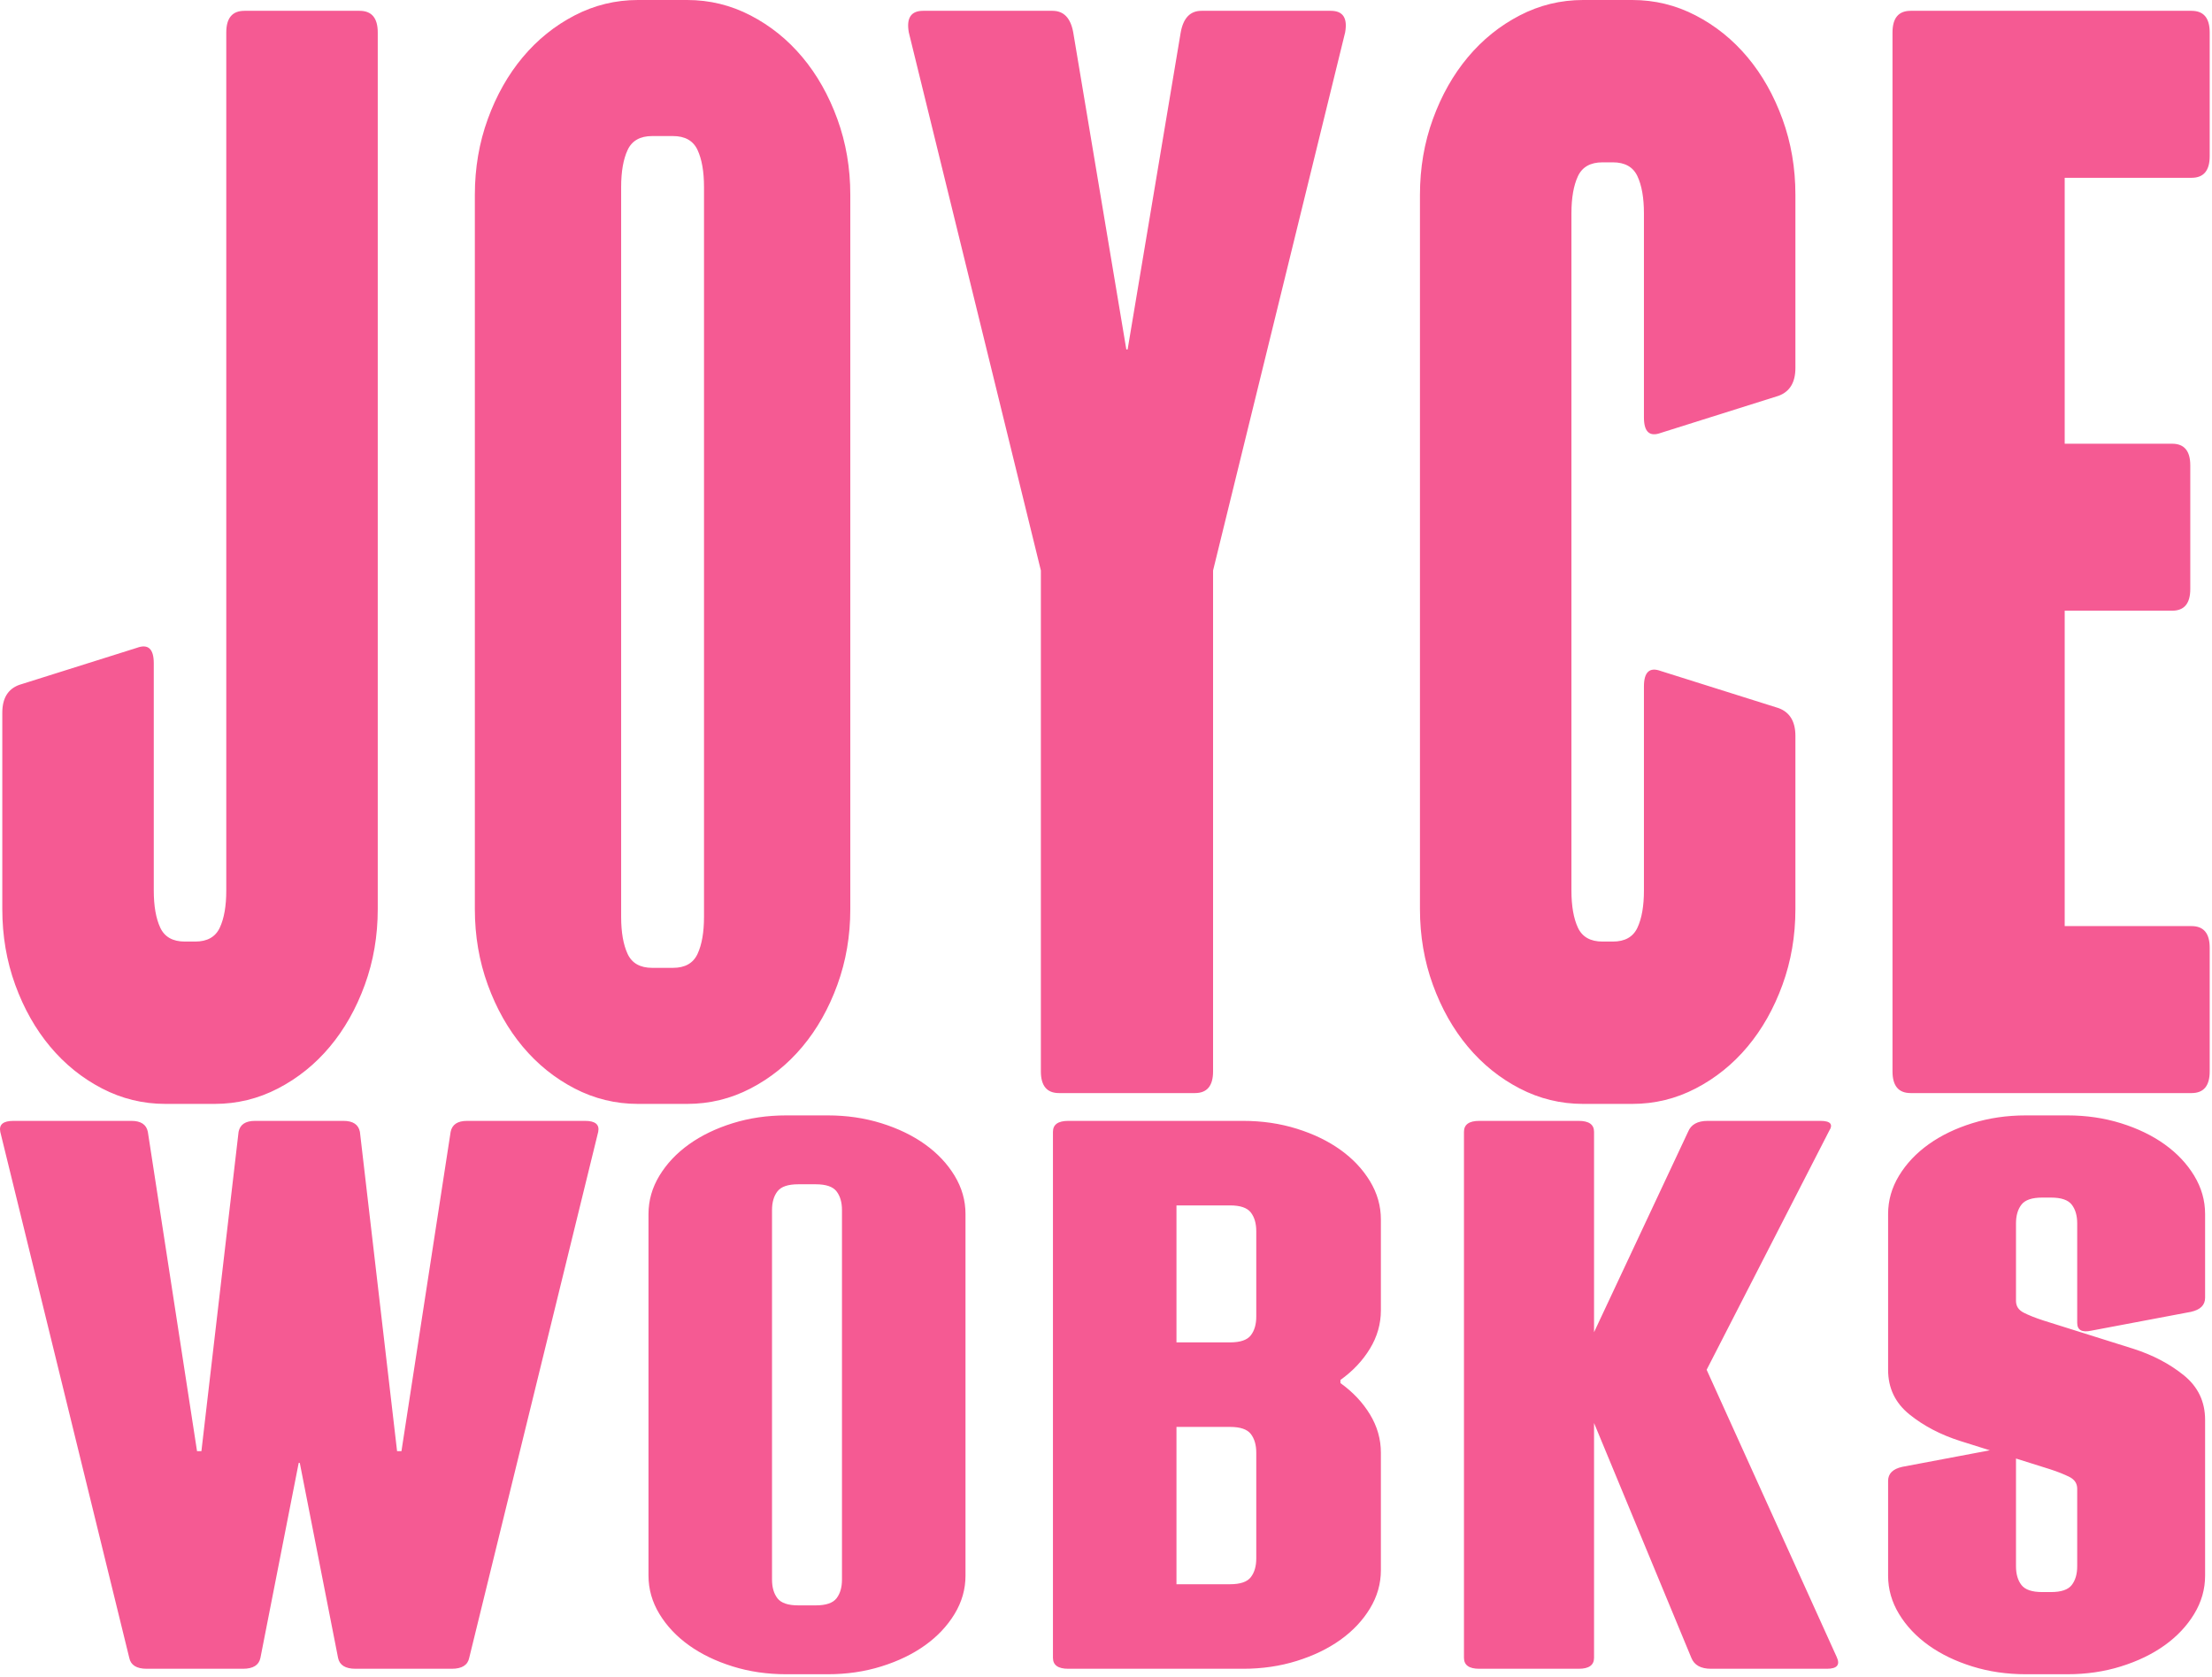
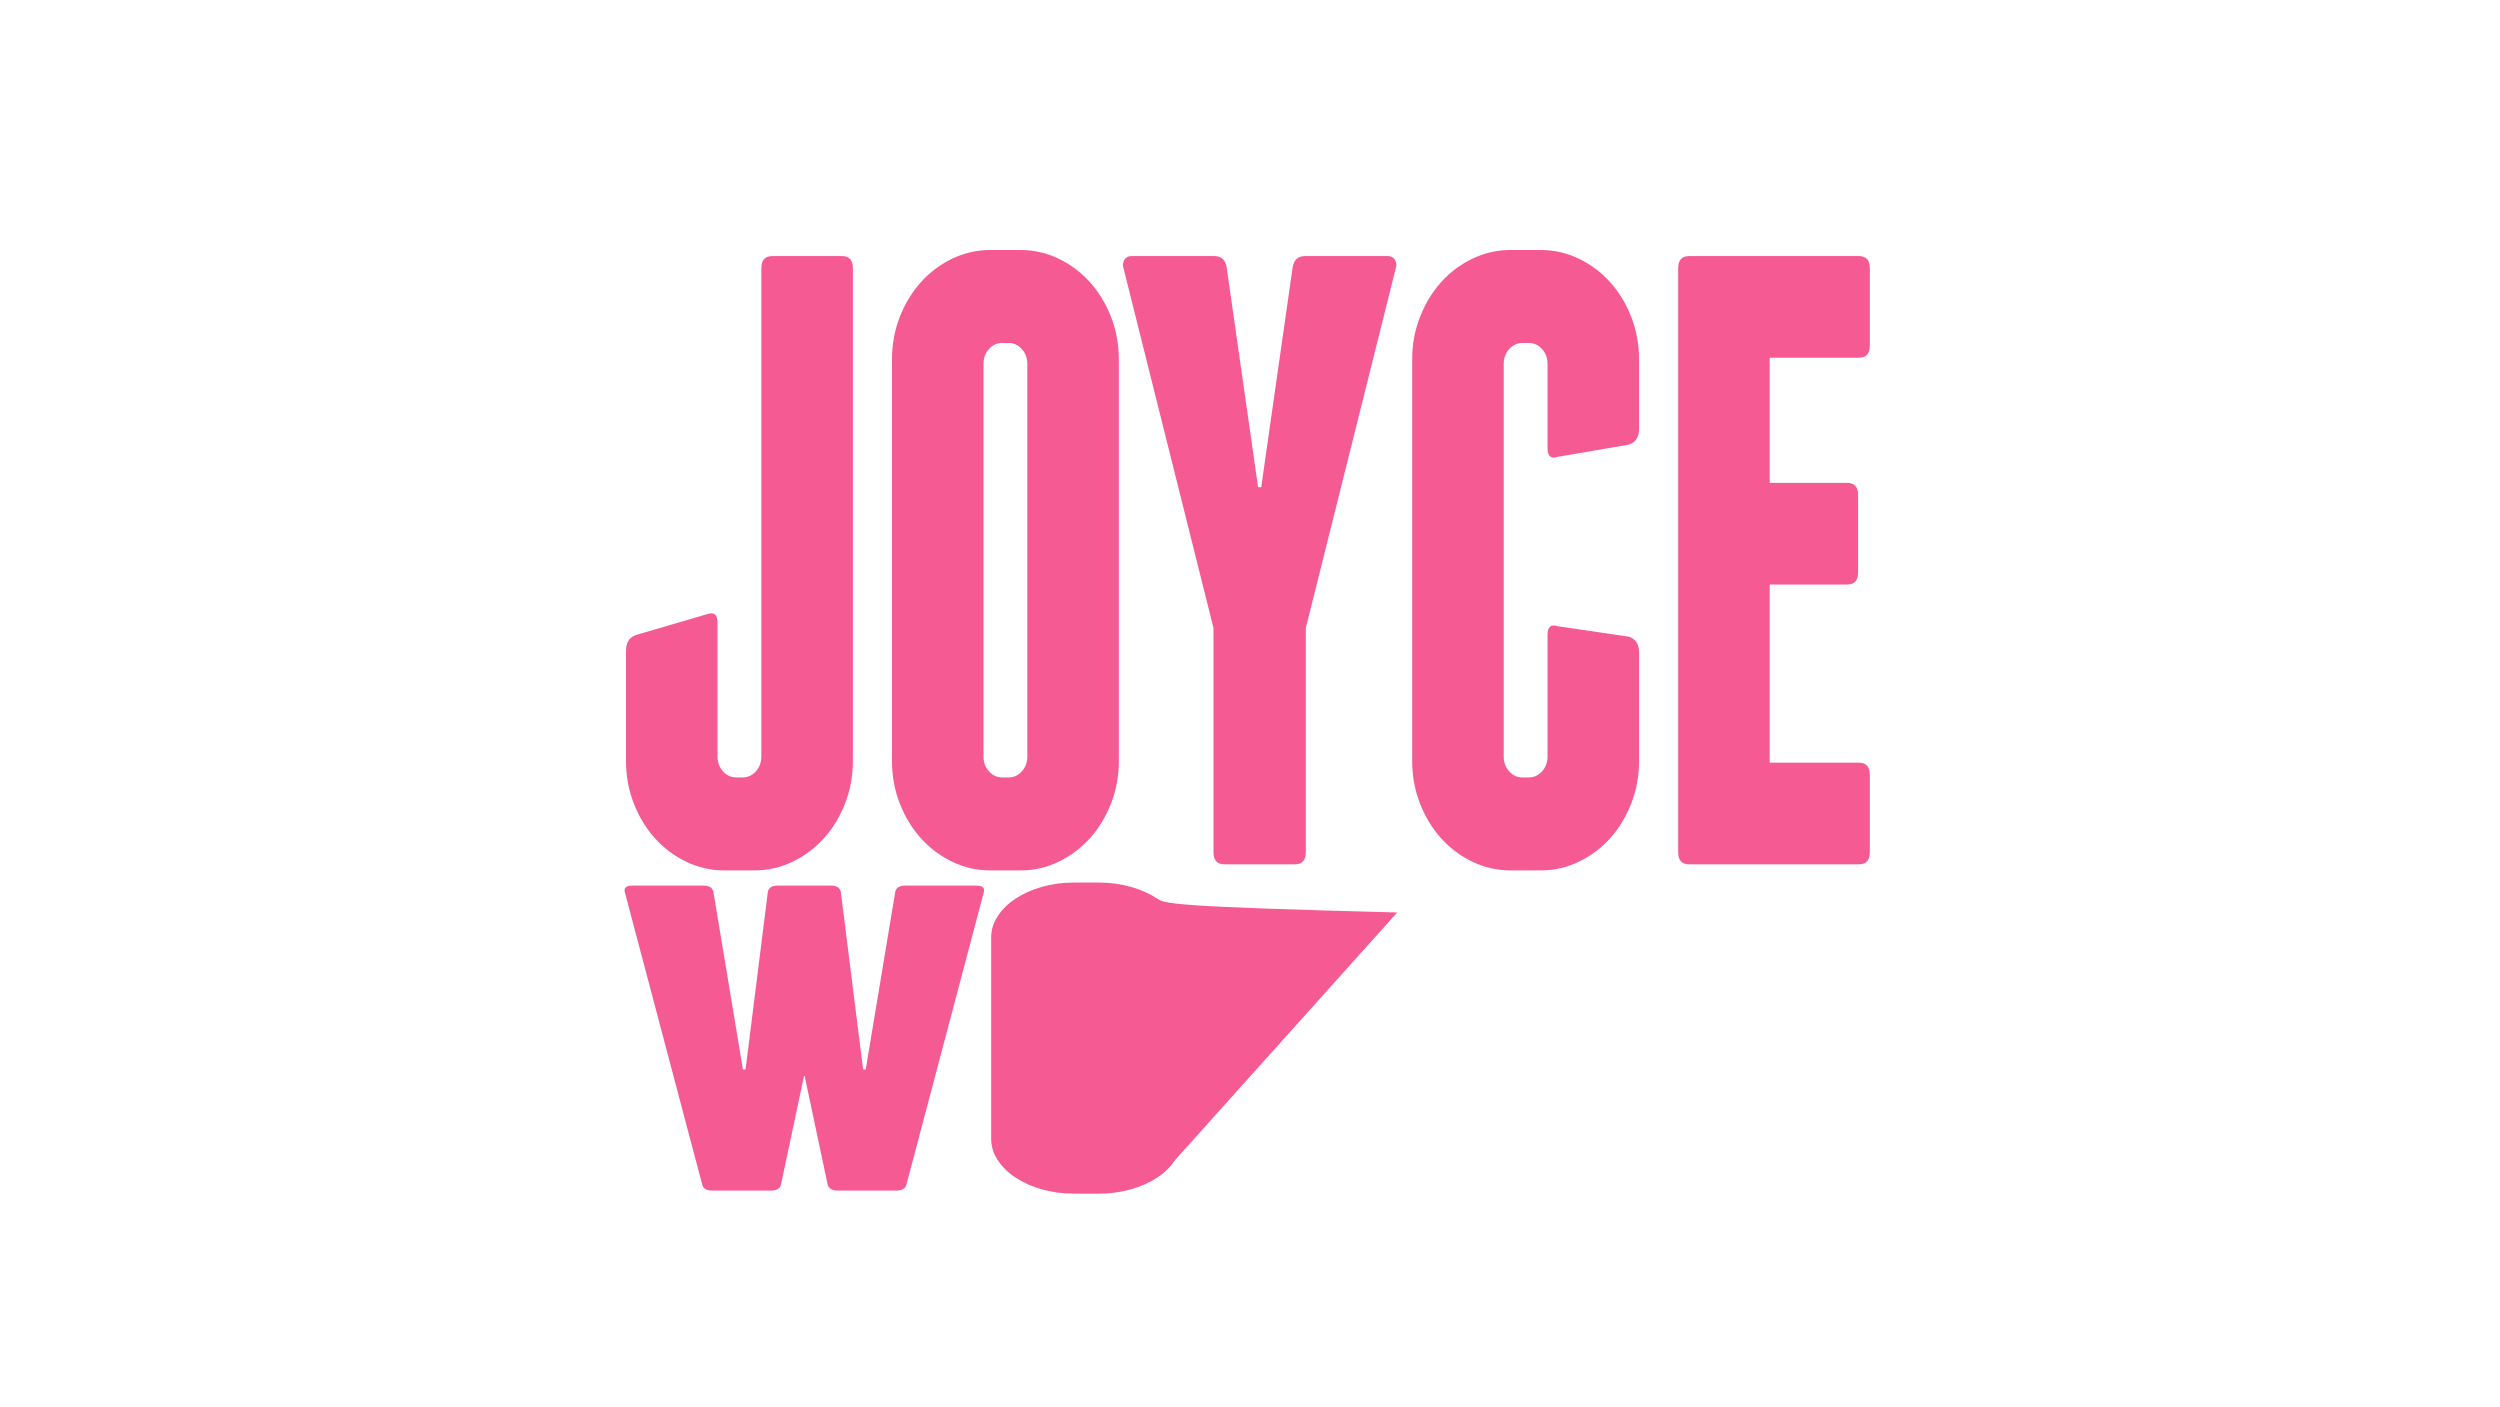
- <svg xmlns="http://www.w3.org/2000/svg" viewBox="0 0 962 729" role="img" aria-labelledby="jw-title" style="color:#f55a93">
-   <g id="joyce" transform="matrix(0.5630499 0 0 -0.6722689 -13.07625 475.2941)">
-     <path fill="currentColor" d="M301 700Q315 700 315 686V119Q315 93 305.0 70.0Q295 47 278.0 30.0Q261 13 238.0 3.0Q215 -7 189 -7H151Q125 -7 102.0 3.0Q79 13 62.0 30.0Q45 47 35.0 70.0Q25 93 25 119V246Q25 260 38 264L129 288Q142 292 142 278V131Q142 116 147.0 107.0Q152 98 166 98H174Q188 98 193.0 107.0Q198 116 198 131V686Q198 700 212 700ZM390 119V581Q390 607 400.0 630.0Q410 653 427.0 670.0Q444 687 467.0 697.0Q490 707 516 707H554Q580 707 603.0 697.0Q626 687 643.0 670.0Q660 653 670.0 630.0Q680 607 680 581V119Q680 93 670.0 70.0Q660 47 643.0 30.0Q626 13 603.0 3.0Q580 -7 554 -7H516Q490 -7 467.0 3.0Q444 13 427.0 30.0Q410 47 400.0 70.0Q390 93 390 119ZM503 586V114Q503 99 508.0 90.0Q513 81 527 81H543Q557 81 562.0 90.0Q567 99 567 114V586Q567 601 562.0 610.0Q557 619 543 619H527Q513 619 508.0 610.0Q503 601 503 586ZM725.2 686Q722.2 700 736.2 700H836.2Q849.2 700 852.2 686L893.2 481H894.2L935.2 686Q938.2 700 951.2 700H1051.2Q1065.2 700 1062.2 686L960.2 338V14Q960.2 0 946.2 0H841.2Q827.2 0 827.2 14V338ZM1120 119V581Q1120 607 1130.0 630.0Q1140 653 1157.0 670.0Q1174 687 1197.0 697.0Q1220 707 1246 707H1284Q1310 707 1333.0 697.0Q1356 687 1373.0 670.0Q1390 653 1400.0 630.0Q1410 607 1410 581V469Q1410 455 1397 451L1306 427Q1293 423 1293 437V569Q1293 584 1288.0 593.0Q1283 602 1269 602H1261Q1247 602 1242.0 593.0Q1237 584 1237 569V131Q1237 116 1242.0 107.0Q1247 98 1261 98H1269Q1283 98 1288.0 107.0Q1293 116 1293 131V263Q1293 277 1306 273L1397 249Q1410 245 1410 231V119Q1410 93 1400.0 70.0Q1390 47 1373.0 30.0Q1356 13 1333.0 3.0Q1310 -7 1284 -7H1246Q1220 -7 1197.0 3.0Q1174 13 1157.0 30.0Q1140 47 1130.0 70.0Q1120 93 1120 119ZM1485 686Q1485 700 1499 700H1716Q1730 700 1730 686V606Q1730 592 1716 592H1618V420H1701Q1715 420 1715 406V326Q1715 312 1701 312H1618V108H1716Q1730 108 1730 94V14Q1730 0 1716 0H1499Q1485 0 1485 14Z" />
-   </g>
-   <g id="works" transform="matrix(0.4753997 0 0 -0.3403361 -5.110547 725.6176)">
-     <path fill="currentColor" d="M546 700Q560 700 558 686L440 14Q438 0 424 0H336Q322 0 320 14L285 263H284L249 14Q247 0 233 0H145Q131 0 129 14L11 686Q9 700 23 700H131Q144 700 146 686L191 278H195L229 686Q231 700 244 700H325Q338 700 340 686L374 278H378L423 686Q425 700 438 700ZM604 119V581Q604 607 614.0 630.0Q624 653 641.0 670.0Q658 687 681.0 697.0Q704 707 730 707H768Q794 707 817.0 697.0Q840 687 857.0 670.0Q874 653 884.0 630.0Q894 607 894 581V119Q894 93 884.0 70.0Q874 47 857.0 30.0Q840 13 817.0 3.0Q794 -7 768 -7H730Q704 -7 681.0 3.0Q658 13 641.0 30.0Q624 47 614.0 70.0Q604 93 604 119ZM717 586V114Q717 99 722.0 90.0Q727 81 741 81H757Q771 81 776.0 90.0Q781 99 781 114V586Q781 601 776.0 610.0Q771 619 757 619H741Q727 619 722.0 610.0Q717 601 717 586ZM974 686Q974 700 988 700H1148Q1174 700 1197.0 690.0Q1220 680 1237.0 663.0Q1254 646 1264.0 623.0Q1274 600 1274 574V458Q1274 432 1264.0 409.0Q1254 386 1237 369V365Q1254 348 1264.0 325.0Q1274 302 1274 276V126Q1274 100 1264.0 77.0Q1254 54 1237.0 37.0Q1220 20 1197.0 10.0Q1174 0 1148 0H988Q974 0 974 14ZM1087 592V417H1136Q1150 417 1155.0 426.0Q1160 435 1160 450V559Q1160 574 1155.0 583.0Q1150 592 1136 592ZM1087 309V108H1136Q1150 108 1155.0 117.0Q1160 126 1160 141V276Q1160 291 1155.0 300.0Q1150 309 1136 309ZM1350 686Q1350 700 1364 700H1455Q1469 700 1469 686V430L1555 686Q1559 700 1573 700H1676Q1690 700 1684 687L1572 382L1691 15Q1696 0 1682 0H1576Q1562 0 1558 14L1469 314V14Q1469 0 1455 0H1364Q1350 0 1350 14ZM1738 119V240Q1738 254 1751 258L1842 282Q1855 286 1855 272V131Q1855 116 1860.0 107.0Q1865 98 1879 98H1887Q1901 98 1906.0 107.0Q1911 116 1911 131V230Q1911 240 1904.0 245.0Q1897 250 1886 255L1804 291Q1777 303 1757.5 325.0Q1738 347 1738 382V581Q1738 607 1748.0 630.0Q1758 653 1775.0 670.0Q1792 687 1815.0 697.0Q1838 707 1864 707H1902Q1928 707 1951.0 697.0Q1974 687 1991.0 670.0Q2008 653 2018.0 630.0Q2028 607 2028 581V474Q2028 460 2015 456L1924 432Q1911 428 1911 442V569Q1911 584 1906.0 593.0Q1901 602 1887 602H1879Q1865 602 1860.0 593.0Q1855 584 1855 569V470Q1855 460 1862.0 455.0Q1869 450 1880 445L1962 409Q1989 397 2008.5 375.0Q2028 353 2028 318V119Q2028 93 2018.0 70.0Q2008 47 1991.0 30.0Q1974 13 1951.0 3.0Q1928 -7 1902 -7H1864Q1838 -7 1815.0 3.0Q1792 13 1775.0 30.0Q1758 47 1748.0 70.0Q1738 93 1738 119Z" />
+ <svg xmlns="http://www.w3.org/2000/svg" viewBox="0 0 1920 1080" role="img" aria-labelledby="title" style="color:#f55a93">
+   <g fill="currentColor" fill-rule="evenodd" clip-rule="evenodd">
+     <path id="joyce" d="M648.995,617.1C644.989,627.339 639.581,636.234 632.775,643.794C625.959,651.364 617.953,657.369 608.744,661.812C599.523,666.254 589.714,668.484 579.302,668.484L556.474,668.484C546.054,668.484 536.245,666.254 527.033,661.812C517.815,657.369 509.808,651.364 503.002,643.794C496.186,636.234 490.778,627.339 486.781,617.1C482.772,606.869 480.774,595.973 480.774,584.397L480.774,499.642C480.774,493.418 483.372,489.415 488.584,487.63L543.256,471.614C548.456,469.841 551.066,472.063 551.066,478.287L551.066,581.063C551.066,585.514 552.465,589.3 555.271,592.407C558.069,595.525 561.478,597.078 565.484,597.078L570.292,597.078C574.289,597.078 577.699,595.525 580.505,592.407C583.302,589.3 584.71,585.514 584.71,581.063L584.71,206.008C584.71,199.78 587.507,196.662 593.123,196.662L646.593,196.662C652.196,196.662 655.006,199.78 655.006,206.008L655.006,584.397C655.006,595.973 652.995,606.869 648.995,617.1ZM853.266,617.1C849.257,627.339 843.852,636.234 837.045,643.794C830.23,651.364 822.221,657.369 813.011,661.812C803.793,666.254 793.985,668.484 783.573,668.484L760.742,668.484C750.324,668.484 740.512,666.254 731.303,661.812C722.085,657.369 714.079,651.364 707.272,643.794C700.457,636.234 695.049,627.339 691.049,617.1C687.043,606.869 685.041,595.973 685.041,584.397L685.041,276.078C685.041,264.514 687.043,253.618 691.049,243.378C695.049,233.148 700.457,224.253 707.272,216.684C714.079,209.123 722.085,203.118 731.303,198.666C740.512,194.224 750.324,191.991 760.742,191.991L783.573,191.991C793.985,191.991 803.793,194.224 813.011,198.666C822.221,203.118 830.23,209.123 837.045,216.684C843.852,224.253 849.257,233.148 853.266,243.378C857.266,253.618 859.273,264.514 859.273,276.078L859.273,584.397C859.273,595.973 857.266,606.869 853.266,617.1ZM788.981,279.415C788.981,274.973 787.573,271.189 784.776,268.071C781.969,264.962 778.56,263.4 774.56,263.4L769.755,263.4C765.746,263.4 762.34,264.962 759.542,268.071C756.736,271.189 755.337,274.973 755.337,279.415L755.337,581.063C755.337,585.514 756.736,589.3 759.542,592.407C762.34,595.525 765.746,597.078 769.755,597.078L774.56,597.078C778.56,597.078 781.969,595.525 784.776,592.407C787.573,589.3 788.981,585.514 788.981,581.063L788.981,279.415ZM1071.948,206.008L1002.858,482.293L1002.858,654.47C1002.858,660.707 1000.052,663.813 994.445,663.813L940.373,663.813C934.76,663.813 931.963,660.707 931.963,654.47L931.963,482.293L862.87,206.008C862.065,203.786 862.27,201.669 863.473,199.667C864.672,197.666 866.475,196.662 868.877,196.662L932.563,196.662C938.169,196.662 941.371,199.78 942.175,206.008L966.209,374.181L968.612,374.181L992.642,206.008C993.441,199.78 996.642,196.662 1002.255,196.662L1065.94,196.662C1068.346,196.662 1070.146,197.666 1071.348,199.667C1072.551,201.669 1072.747,203.786 1071.948,206.008ZM1196.313,480.957L1250.986,488.966C1256.185,490.748 1258.796,494.754 1258.796,500.979L1258.796,584.397C1258.796,595.973 1256.785,606.869 1252.788,617.1C1248.779,627.339 1243.371,636.234 1236.564,643.794C1229.752,651.364 1221.743,657.369 1212.534,661.812C1203.316,666.254 1193.507,668.484 1183.095,668.484L1160.264,668.484C1149.843,668.484 1140.035,666.254 1130.825,661.812C1121.607,657.369 1113.598,651.364 1106.792,643.794C1099.976,636.234 1094.571,627.339 1090.571,617.1C1086.562,606.869 1084.564,595.973 1084.564,584.397L1084.564,276.078C1084.564,264.514 1086.562,253.618 1090.571,243.378C1094.571,233.148 1099.976,224.253 1106.792,216.684C1113.598,209.123 1121.607,203.118 1130.825,198.666C1140.035,194.224 1149.843,191.991 1160.264,191.991L1183.095,191.991C1193.507,191.991 1203.316,194.224 1212.534,198.666C1221.743,203.118 1229.752,209.123 1236.564,216.684C1243.371,224.253 1248.779,233.148 1252.788,243.378C1256.785,253.618 1258.796,264.514 1258.796,276.078L1258.796,329.467C1258.796,335.703 1256.185,339.706 1250.986,341.479L1196.313,350.822C1191.101,352.607 1188.503,350.385 1188.503,344.149L1188.503,279.415C1188.503,274.973 1187.092,271.189 1184.295,268.071C1181.488,264.962 1178.082,263.4 1174.082,263.4L1169.277,263.4C1165.268,263.4 1161.859,264.962 1159.061,268.071C1156.255,271.189 1154.856,274.973 1154.856,279.415L1154.856,581.063C1154.856,585.514 1156.255,589.3 1159.061,592.407C1161.859,595.525 1165.268,597.078 1169.277,597.078L1174.082,597.078C1178.082,597.078 1181.488,595.525 1184.295,592.407C1187.092,589.3 1188.503,585.514 1188.503,581.063L1188.503,487.63C1188.503,481.405 1191.101,479.184 1196.313,480.957ZM1427.617,585.734C1433.221,585.734 1436.03,588.852 1436.03,595.076L1436.03,654.47C1436.03,660.707 1433.221,663.813 1427.617,663.813L1297.244,663.813C1291.632,663.813 1288.834,660.707 1288.834,654.47L1288.834,206.008C1288.834,199.78 1291.632,196.662 1297.244,196.662L1427.617,196.662C1433.221,196.662 1436.03,199.78 1436.03,206.008L1436.03,265.402C1436.03,271.638 1433.221,274.744 1427.617,274.744L1359.127,274.744L1359.127,370.844L1418.607,370.844C1424.211,370.844 1427.017,373.962 1427.017,380.186L1427.017,439.58C1427.017,445.817 1424.211,448.926 1418.607,448.926L1359.127,448.926L1359.127,585.734L1427.617,585.734Z" />
+     <path id="works" d="M755.669,684.833L696.154,909.698C695.477,912.822 692.789,914.381 688.082,914.381L643.697,914.381C638.984,914.381 636.3,912.822 635.628,909.698L617.974,826.377L617.472,826.377L599.817,909.698C599.14,912.822 596.452,914.381 591.748,914.381L547.363,914.381C542.65,914.381 539.963,912.822 539.291,909.698L479.776,684.833C479.099,681.712 481.115,680.149 485.828,680.149L540.301,680.149C544.667,680.149 547.188,681.712 547.868,684.833L570.562,821.359L572.582,821.359L589.729,684.833C590.4,681.712 592.921,680.149 597.296,680.149L638.15,680.149C642.515,680.149 645.039,681.712 645.717,684.833L662.864,821.359L664.883,821.359L687.58,684.833C688.249,681.712 690.77,680.149 695.144,680.149L749.617,680.149C754.321,680.149 756.341,681.712 755.669,684.833ZM902.438,890.959C899.073,896.094 894.536,900.551 888.822,904.344C883.099,908.139 876.376,911.15 868.646,913.378C860.907,915.605 852.672,916.724 843.932,916.724L824.765,916.724C816.017,916.724 807.782,915.605 800.052,913.378C792.313,911.15 785.589,908.139 779.875,904.344C774.153,900.551 769.615,896.094 766.257,890.959C762.892,885.831 761.214,880.366 761.214,874.561L761.214,719.967C761.214,714.17 762.892,708.706 766.257,703.571C769.615,698.443 774.153,693.982 779.875,690.187C785.589,686.398 792.313,683.383 800.052,681.153C807.782,678.926 816.017,677.806 824.765,677.806L843.932,677.806C852.672,677.806 860.907,678.926 868.646,681.153C876.376,683.383 883.099,686.398 888.822,690.187C894.536,693.982 899.073,696.325 1073.077,700.786 1076.441,705.914C1079.8,711.049 1081.487,716.513 1081.487,722.31L1081.487,776.855C1081.487,785.11 1078.285,792.529 1071.904,799.107C1065.51,805.687 1057.103,810.766 1046.685,814.329L1091.572,909.698C1092.582,912.822 1090.895,914.381 1086.529,914.381ZM1022.473,723.982C1022.473,721.755 1021.291,719.857 1018.942,718.295C1016.587,716.736 1013.727,715.952 1010.368,715.952L994.228,715.952L994.228,783.21L1010.368,783.21C1013.727,783.21 1016.587,782.432 1018.942,780.87C1021.291,779.311 1022.473,777.413 1022.473,775.18L1022.473,723.982ZM1281.719,684.833L1214.134,783.545L1280.712,909.698C1281.38,910.815 1281.214,911.872 1280.207,912.876C1279.197,913.879 1277.686,914.381 1275.666,914.381L1225.734,914.381C1223.718,914.381 1221.864,913.995 1220.187,913.211C1218.5,912.43 1217.324,911.486 1216.656,910.366L1179.834,834.743L1171.261,848.795L1171.261,909.698C1171.261,912.822 1168.906,914.381 1164.199,914.381L1119.309,914.381C1114.596,914.381 1112.25,912.822 1112.25,909.698L1112.25,684.833C1112.25,681.712 1114.596,680.149 1119.309,680.149L1164.199,680.149C1168.906,680.149 1171.261,681.712 1171.261,684.833L1171.261,756.776L1217.662,684.164C1219.343,681.486 1222.533,680.149 1227.246,680.149L1277.686,680.149C1279.702,680.149 1281.042,680.651 1281.719,681.655C1282.39,682.659 1282.39,683.719 1281.719,684.833ZM1348.801,758.448C1349.811,760.236 1351.655,762.021 1354.352,763.803L1420.424,796.597C1425.799,799.721 1429.25,802.902 1430.765,806.133C1432.276,809.37 1433.363,812.993 1434.043,817.008L1434.043,874.561C1434.043,880.366 1432.357,885.831 1428.998,890.959C1425.633,896.094 1421.093,900.551 1415.379,904.344C1409.659,908.139 1402.936,911.15 1395.206,913.378C1387.466,915.605 1379.232,916.724 1370.492,916.724L1351.326,916.724C1342.577,916.724 1334.342,915.605 1326.609,913.378C1318.87,911.15 1312.149,908.139 1306.436,904.344C1300.713,900.551 1296.172,896.094 1292.817,890.959C1289.452,885.831 1287.774,880.366 1287.774,874.561L1287.774,842.437C1287.774,839.316 1289.957,837.309 1294.328,836.415L1340.228,828.385C1344.593,827.497 1346.785,828.61 1346.785,831.732L1346.785,872.889C1346.785,875.122 1347.958,877.02 1350.316,878.579C1352.665,880.141 1355.525,880.919 1358.889,880.919L1362.925,880.919C1366.281,880.919 1369.144,880.141 1371.499,878.579C1373.848,877.02 1375.03,875.122 1375.03,872.889L1375.03,828.72C1374.691,825.822 1374.02,823.256 1373.013,821.023C1372.004,818.796 1369.987,816.788 1366.961,815L1301.895,781.873C1296.852,778.752 1293.235,775.631 1291.053,772.504C1288.861,769.383 1287.774,765.258 1287.774,760.123L1287.774,719.967C1287.774,714.17 1289.452,708.706 1292.817,703.571C1296.172,698.443 1300.713,693.982 1306.436,690.187C1312.149,686.398 1318.87,683.383 1326.609,681.153C1334.342,678.926 1342.577,677.806 1351.326,677.806L1370.492,677.806C1379.232,677.806 1387.466,678.926 1395.206,681.153C1402.936,683.383 1409.659,686.398 1415.379,690.187C1421.093,693.982 1425.633,698.443 1428.998,703.571C1432.357,708.706 1434.043,714.17 1434.043,719.967L1434.043,732.683C1434.043,735.81 1431.852,737.818 1427.486,738.706L1381.587,746.739C1377.212,747.633 1375.03,746.519 1375.03,743.392L1375.03,721.642C1375.03,719.415 1373.848,717.517 1371.499,715.952C1369.144,714.396 1366.281,713.609 1362.925,713.609L1358.889,713.609C1355.525,713.609 1352.665,714.396 1350.316,715.952C1347.958,717.517 1346.785,719.415 1346.785,721.642L1346.785,752.09C1347.114,754.549 1347.794,756.667 1348.801,758.448Z" />
  </g>
</svg>
